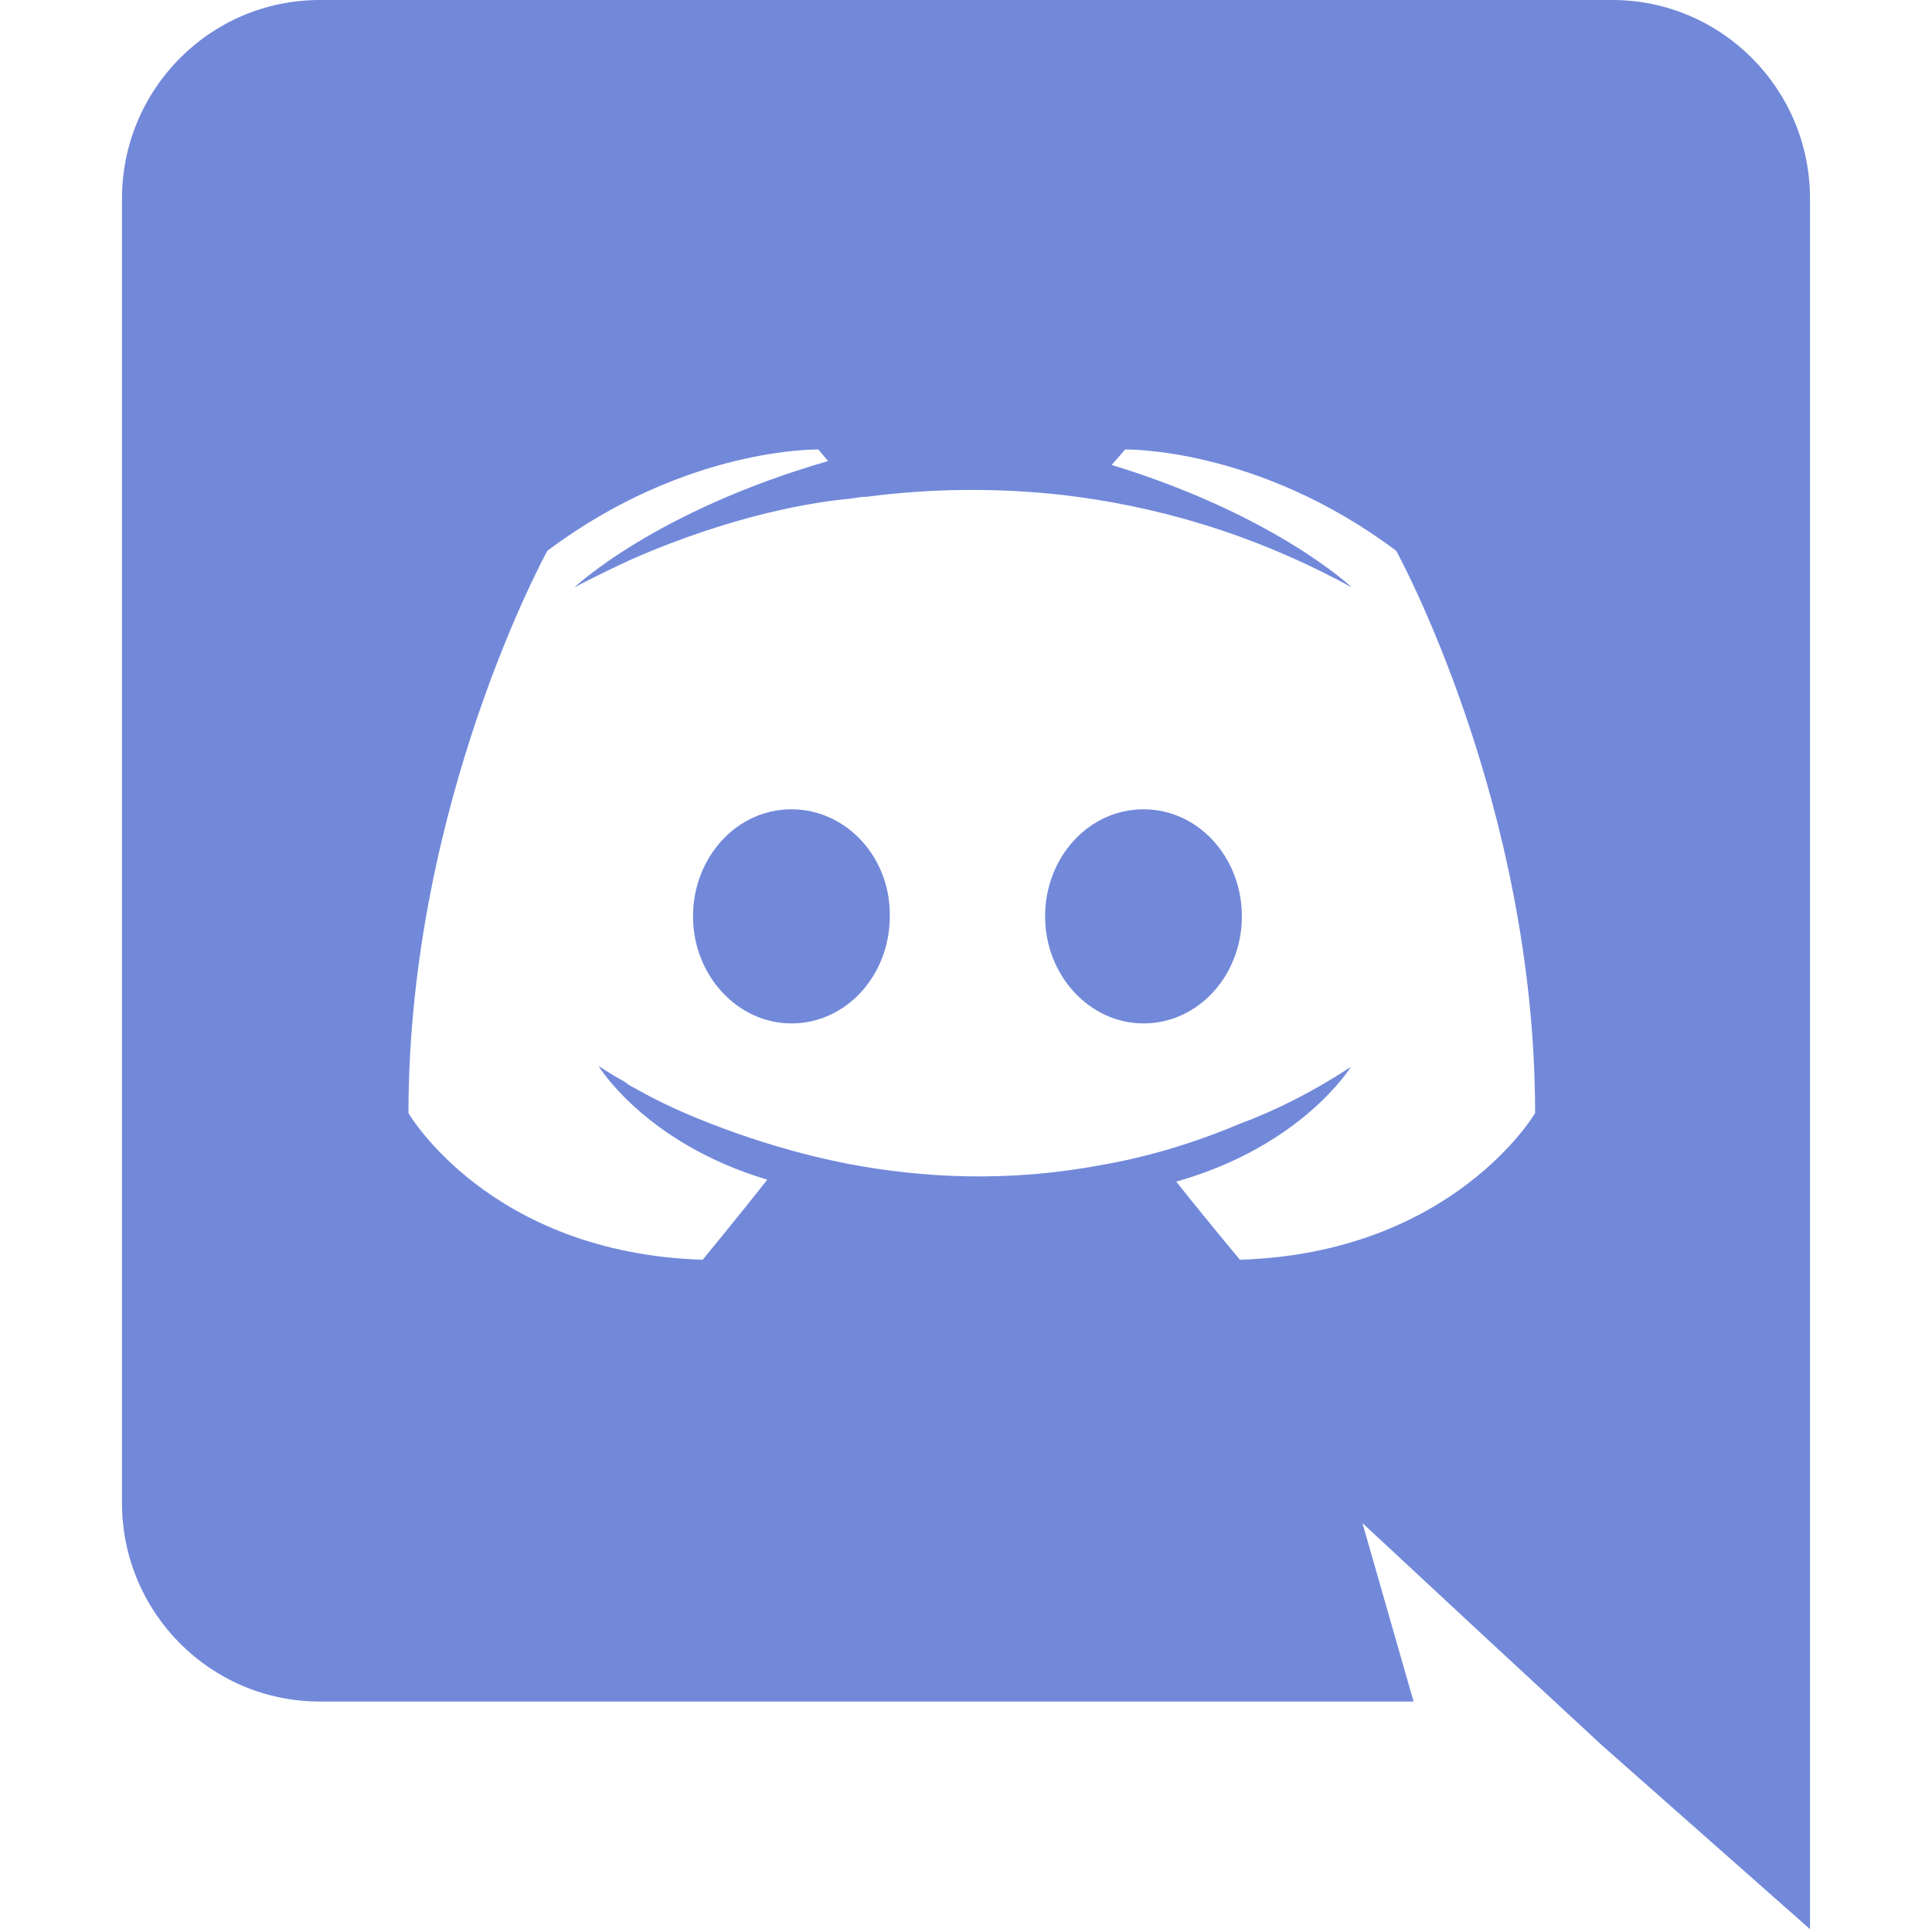
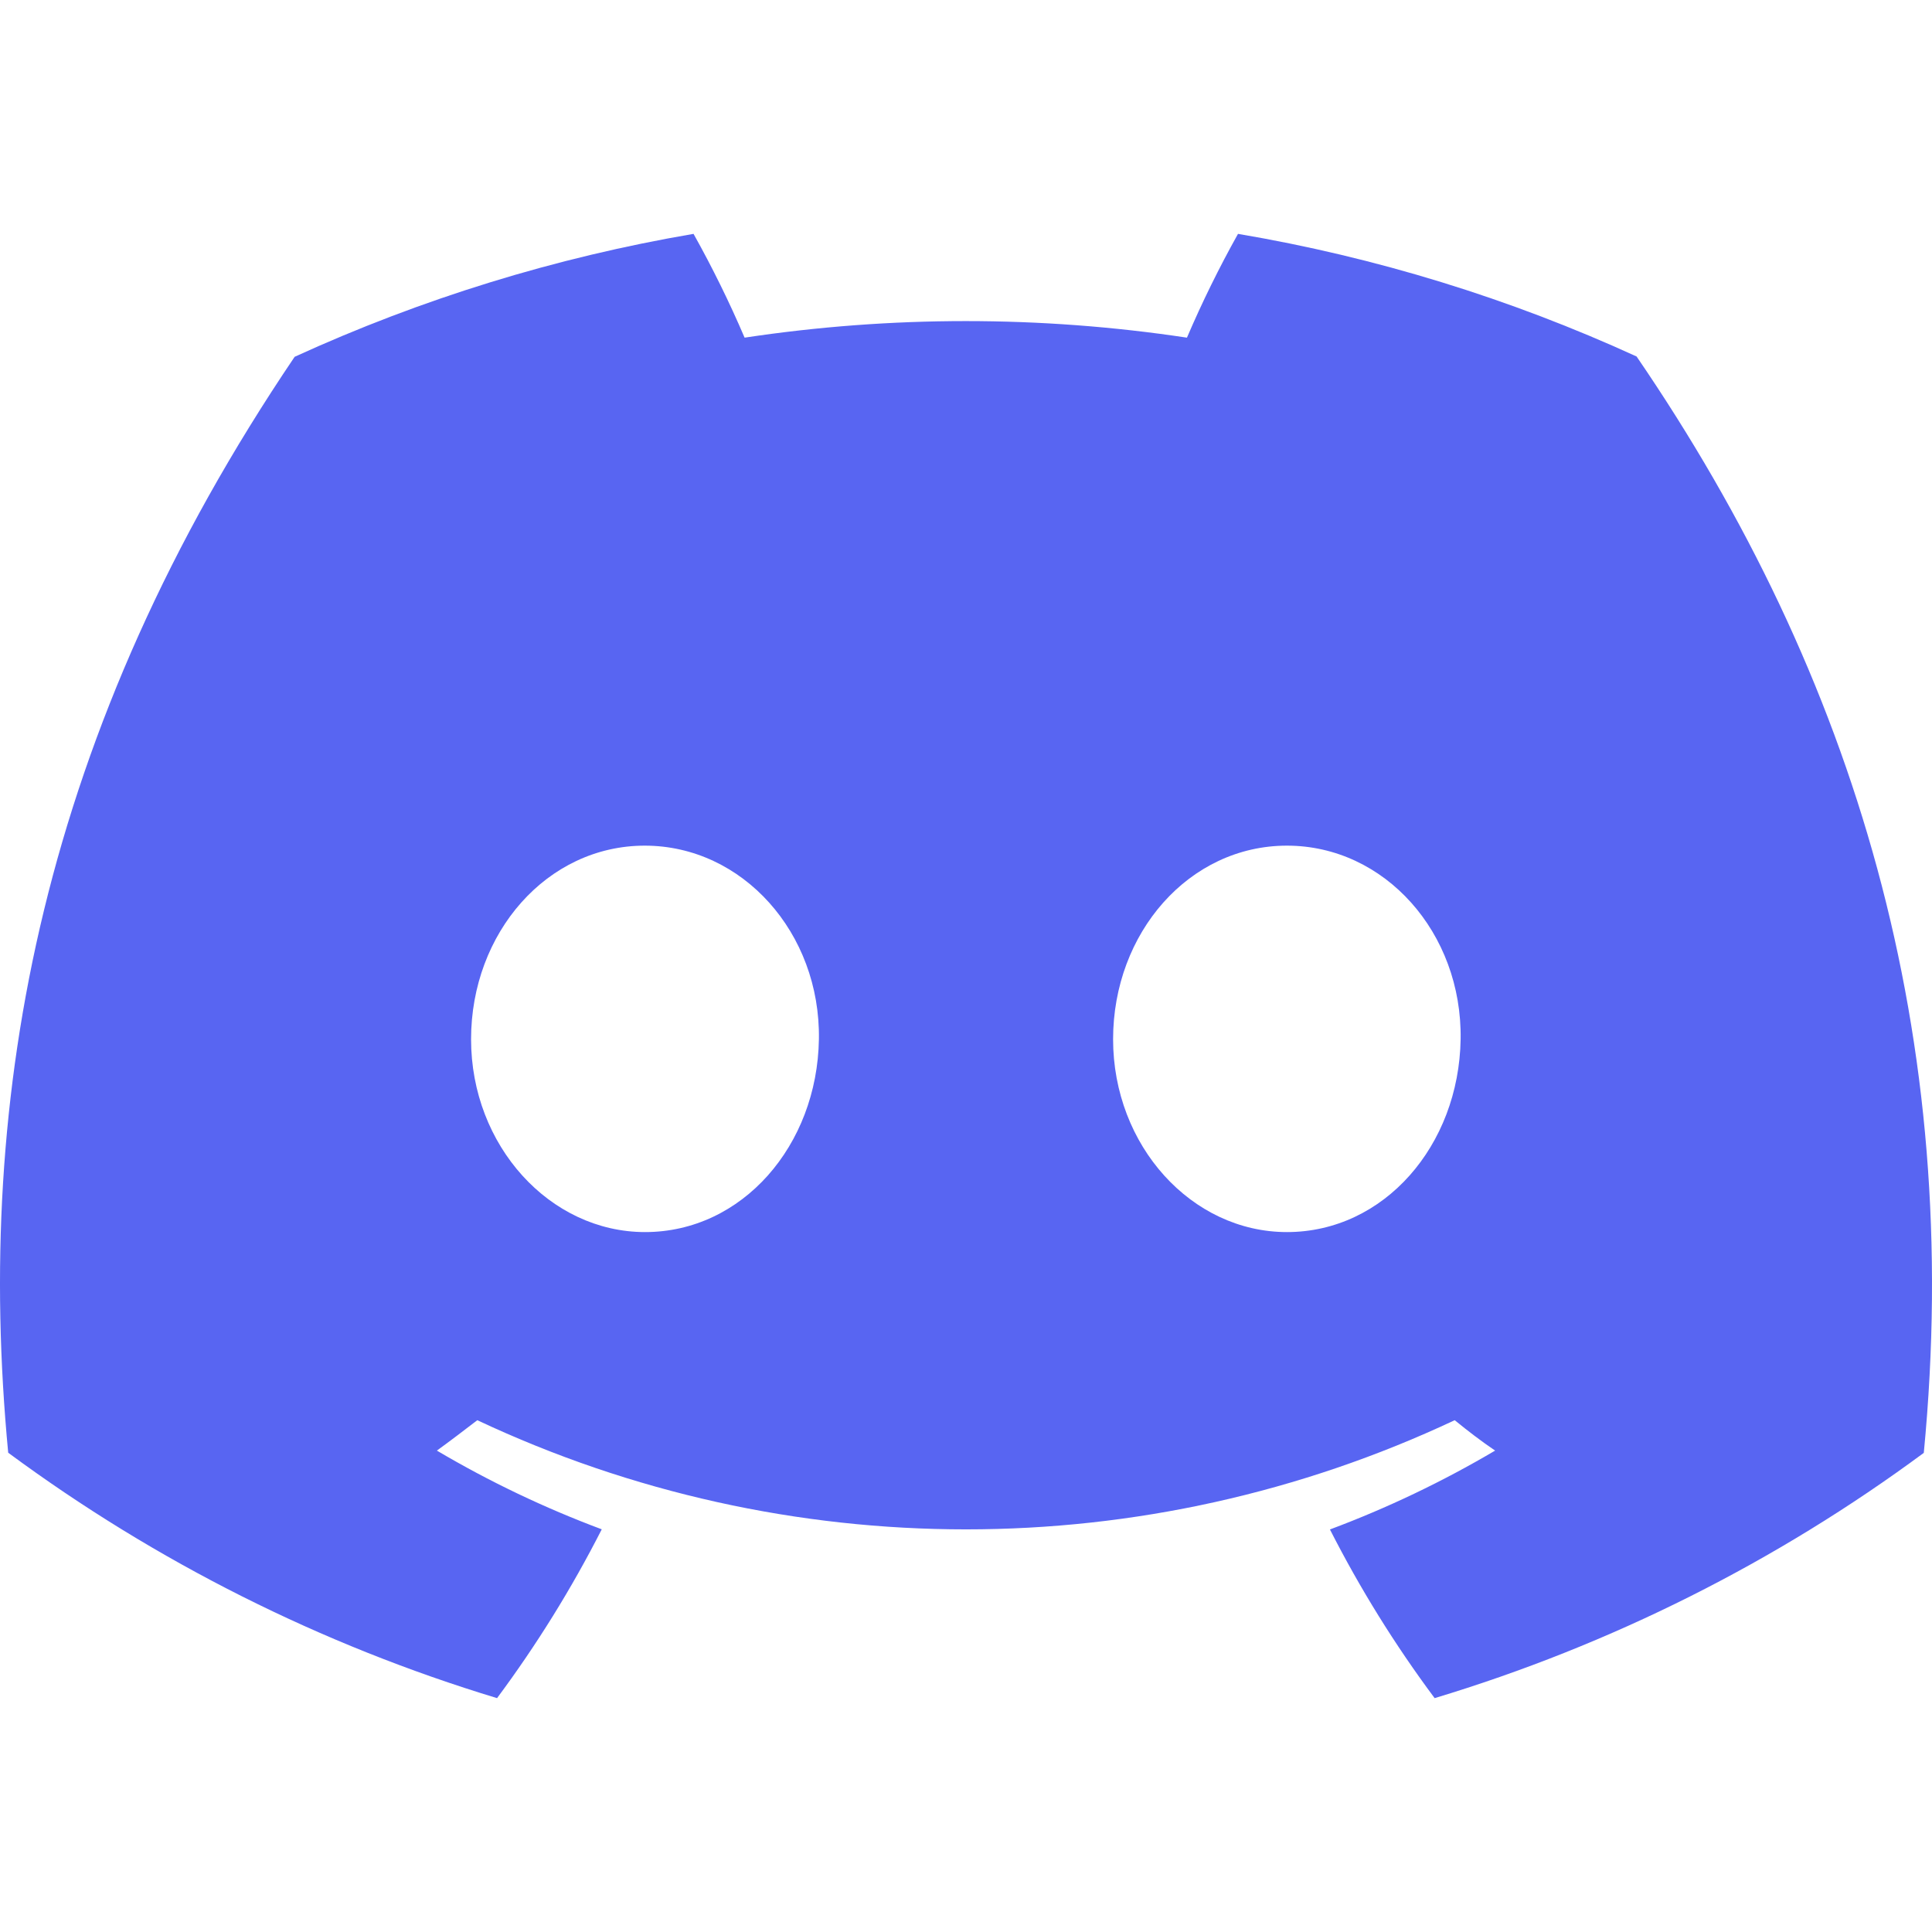
- <svg xmlns="http://www.w3.org/2000/svg" aria-hidden="true" class="gitea-discord__svg gitea-discord__gitea-discord svg gitea-discord" preserveAspectRatio="xMidYMid" viewBox="0 0 256 293" width="16" height="16">
-   <path fill="#7289DA" d="M226.011 0H29.99C13.459 0 0 13.458 0 30.135v197.778c0 16.677 13.458 30.135 29.989 30.135h165.888l-7.754-27.063 18.725 17.408 17.7 16.384L256 292.571V30.135C256 13.458 242.542 0 226.011 0m-56.466 191.05s-5.266-6.291-9.655-11.85c19.164-5.413 26.478-17.408 26.478-17.408-5.998 3.95-11.703 6.73-16.823 8.63-7.314 3.073-14.336 5.12-21.211 6.291-14.044 2.633-26.917 1.902-37.888-.146-8.339-1.61-15.507-3.95-21.504-6.29-3.365-1.317-7.022-2.926-10.68-4.974-.438-.293-.877-.439-1.316-.732a2 2 0 0 1-.585-.438c-2.633-1.463-4.096-2.487-4.096-2.487s7.022 11.703 25.6 17.261c-4.388 5.56-9.801 12.142-9.801 12.142-32.33-1.024-44.617-22.235-44.617-22.235 0-47.104 21.065-85.285 21.065-85.285 21.065-15.799 41.106-15.36 41.106-15.36l1.463 1.756C80.75 77.53 68.608 89.088 68.608 89.088s3.218-1.755 8.63-4.242c15.653-6.876 28.088-8.777 33.208-9.216.877-.147 1.609-.293 2.487-.293a123.8 123.8 0 0 1 29.55-.292c13.896 1.609 28.818 5.705 44.031 14.043 0 0-11.556-10.971-36.425-18.578l2.048-2.34s20.041-.44 41.106 15.36c0 0 21.066 38.18 21.066 85.284 0 0-12.435 21.211-44.764 22.235zm-68.023-68.316c-8.338 0-14.92 7.314-14.92 16.237 0 8.924 6.728 16.238 14.92 16.238 8.339 0 14.921-7.314 14.921-16.238.147-8.923-6.582-16.237-14.92-16.237m53.394 0c-8.339 0-14.922 7.314-14.922 16.237 0 8.924 6.73 16.238 14.922 16.238 8.338 0 14.92-7.314 14.92-16.238s-6.582-16.237-14.92-16.237" />
+ <svg xmlns="http://www.w3.org/2000/svg" viewBox="0 0 127.14 96.36" class="svg gitea-discord" width="16" height="16" aria-hidden="true">
+   <path fill="#5865f2" d="M107.7 8.07A105.2 105.2 0 0 0 81.47 0a72 72 0 0 0-3.36 6.83 97.7 97.7 0 0 0-29.11 0A72 72 0 0 0 45.64 0a106 106 0 0 0-26.25 8.09C2.79 32.65-1.71 56.6.54 80.21a105.7 105.7 0 0 0 32.17 16.15 77.7 77.7 0 0 0 6.89-11.11 68.4 68.4 0 0 1-10.85-5.18c.91-.66 1.8-1.34 2.66-2a75.57 75.57 0 0 0 64.32 0c.87.71 1.76 1.39 2.66 2a68.7 68.7 0 0 1-10.87 5.19 77 77 0 0 0 6.89 11.1 105.3 105.3 0 0 0 32.19-16.14c2.64-27.38-4.51-51.11-18.9-72.15M42.45 65.69C36.18 65.69 31 60 31 53s5-12.74 11.43-12.74S54 46 53.89 53s-5.05 12.69-11.44 12.69m42.24 0C78.41 65.69 73.25 60 73.25 53s5-12.74 11.44-12.74S96.23 46 96.12 53s-5.04 12.69-11.43 12.69" />
</svg>
